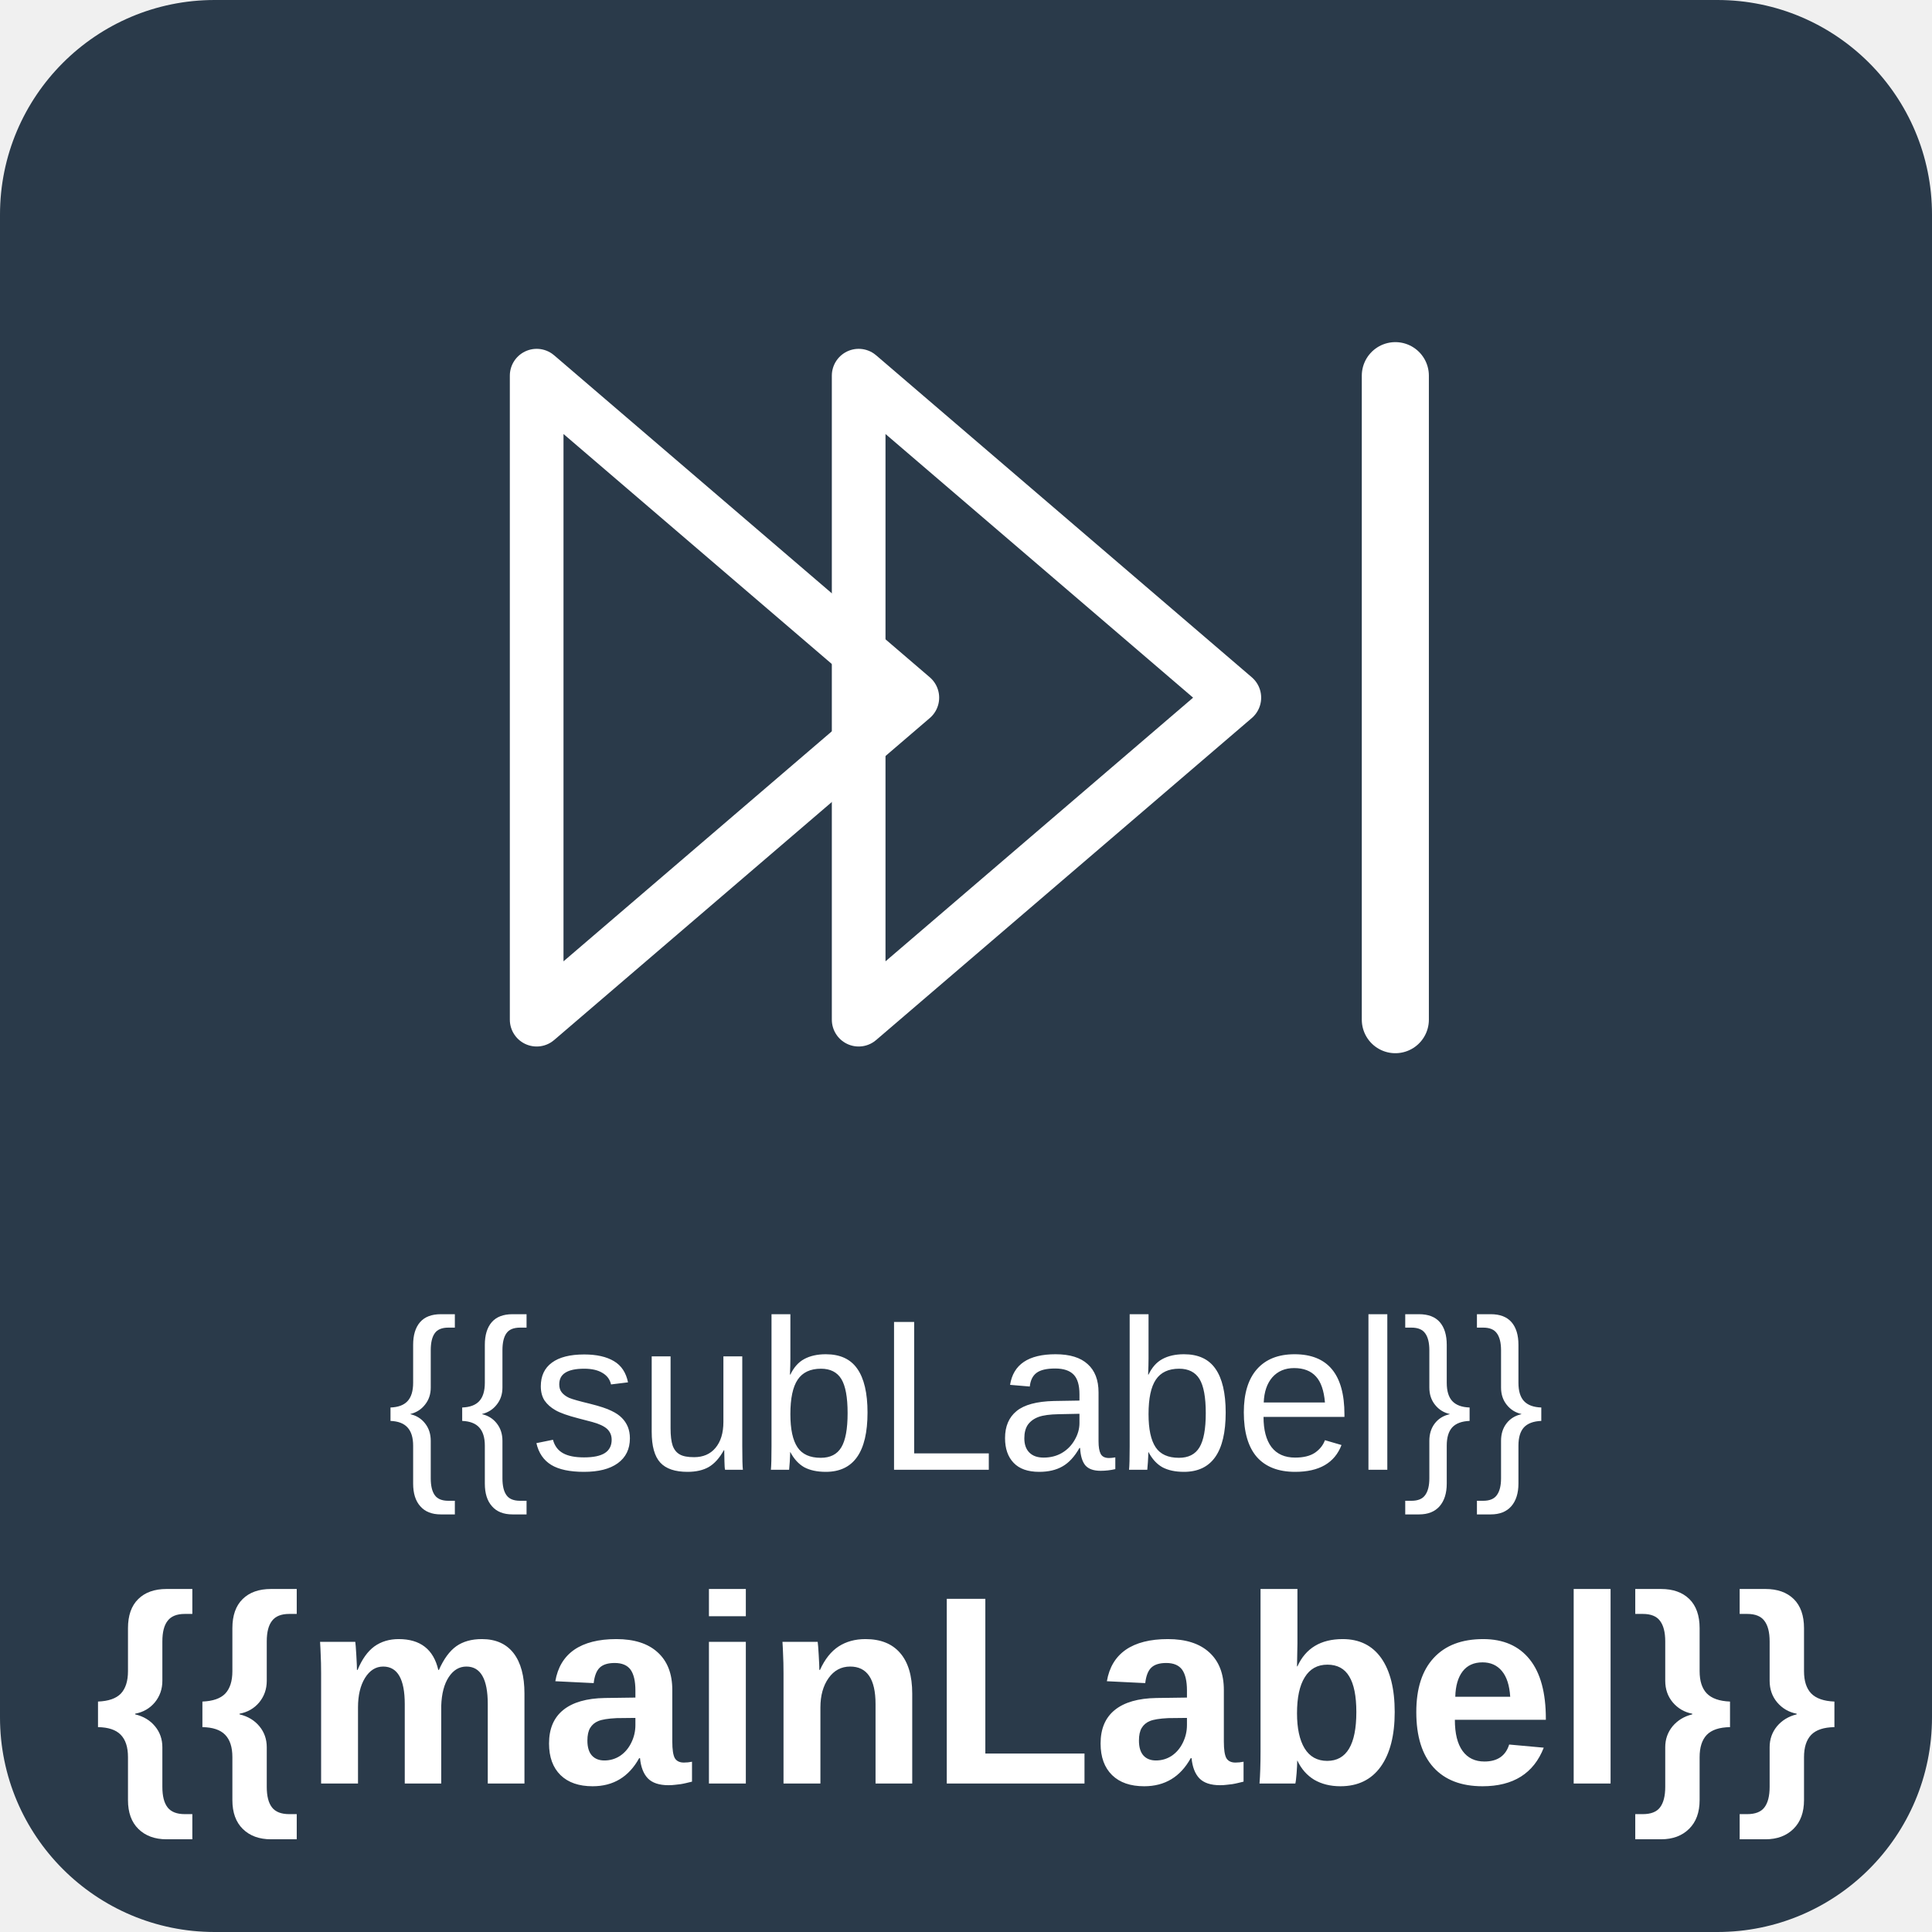
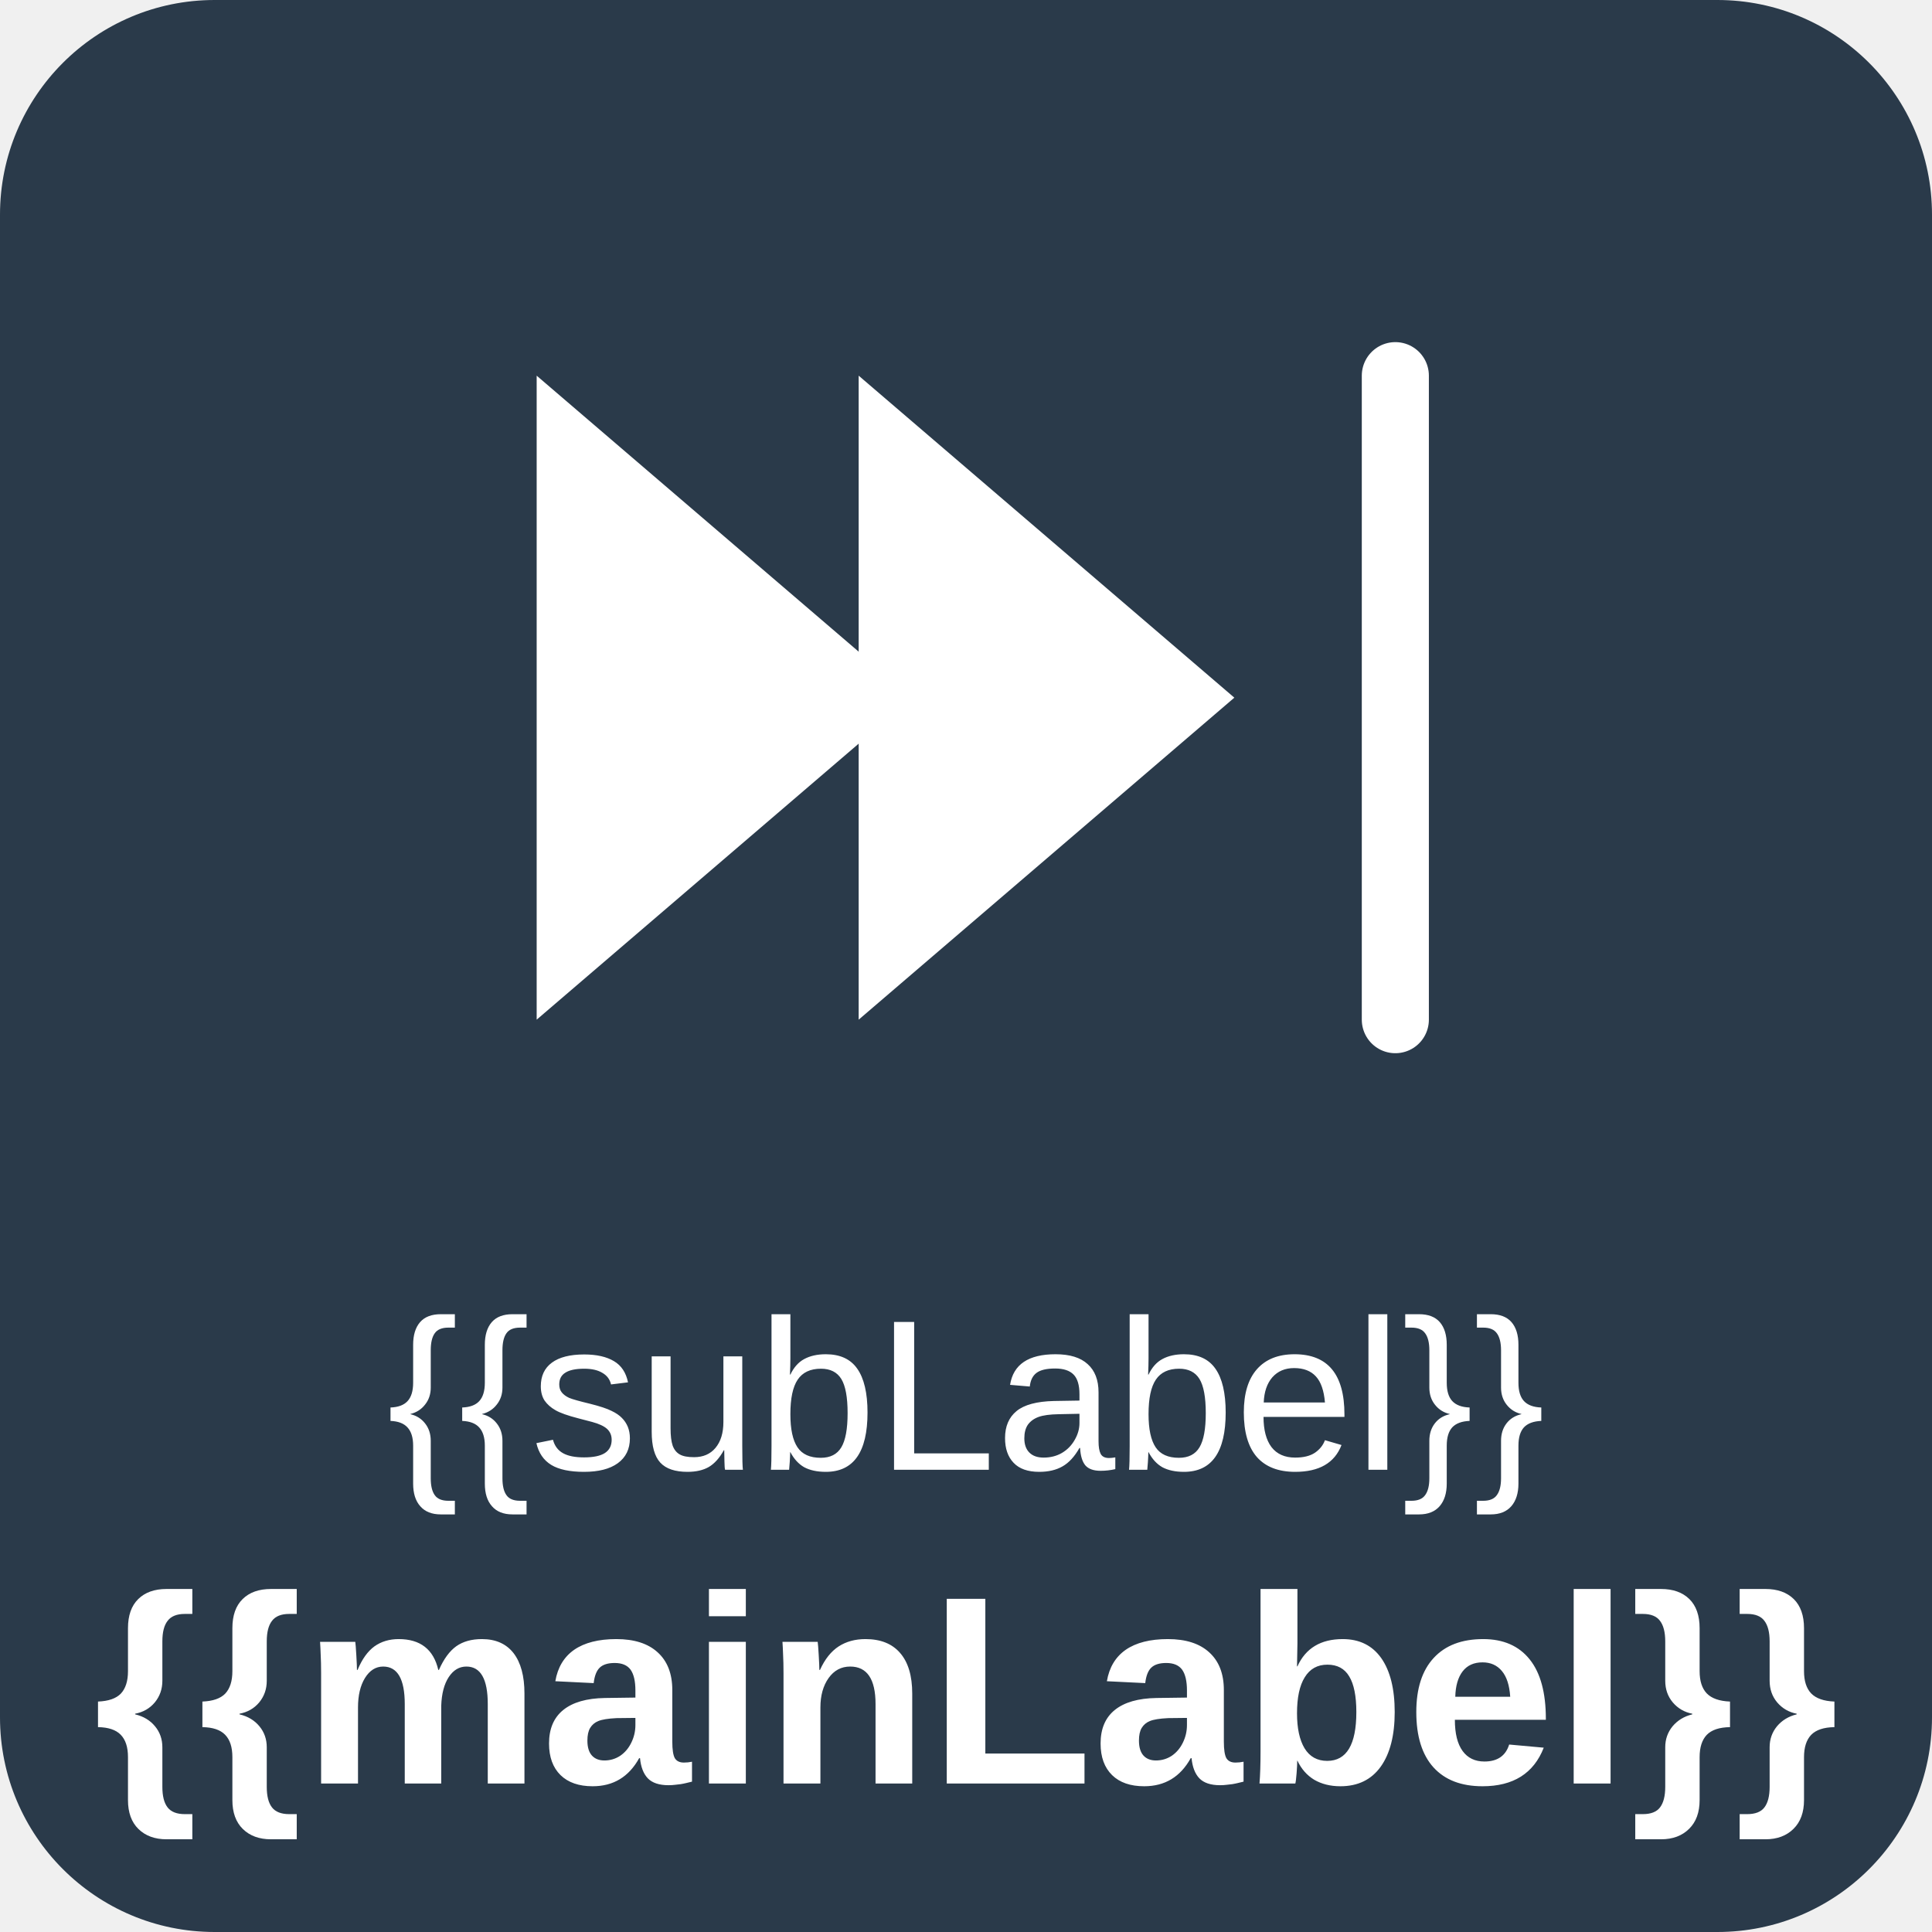
<svg xmlns="http://www.w3.org/2000/svg" viewBox="0 0 144 144">
  <g filter="url(#activity-state)">
    <rect x="0" y="0" width="144" height="144" rx="16" fill="#2a3a4a" />
-     <polygon points="40,28 68,52 40,76" fill="none" stroke="#ffffff" stroke-width="4" stroke-linejoin="round" />
-     <polygon points="64,28 92,52 64,76" fill="none" stroke="#ffffff" stroke-width="4" stroke-linejoin="round" />
+     <polygon points="40,28 68,52 40,76" fill="#ffffff" />
+     <polygon points="64,28 92,52 64,76" fill="#ffffff" />
    <line x1="104" y1="28" x2="104" y2="76" stroke="#ffffff" stroke-width="5" stroke-linecap="round" />
    <text x="72" y="104" text-anchor="middle" dominant-baseline="central" fill="#ffffff" font-family="Arial, sans-serif" font-size="16">{{subLabel}}</text>
    <text x="72" y="126" text-anchor="middle" dominant-baseline="central" fill="#ffffff" font-family="Arial, sans-serif" font-size="20" font-weight="bold">{{mainLabel}}</text>
  </g>
</svg>
